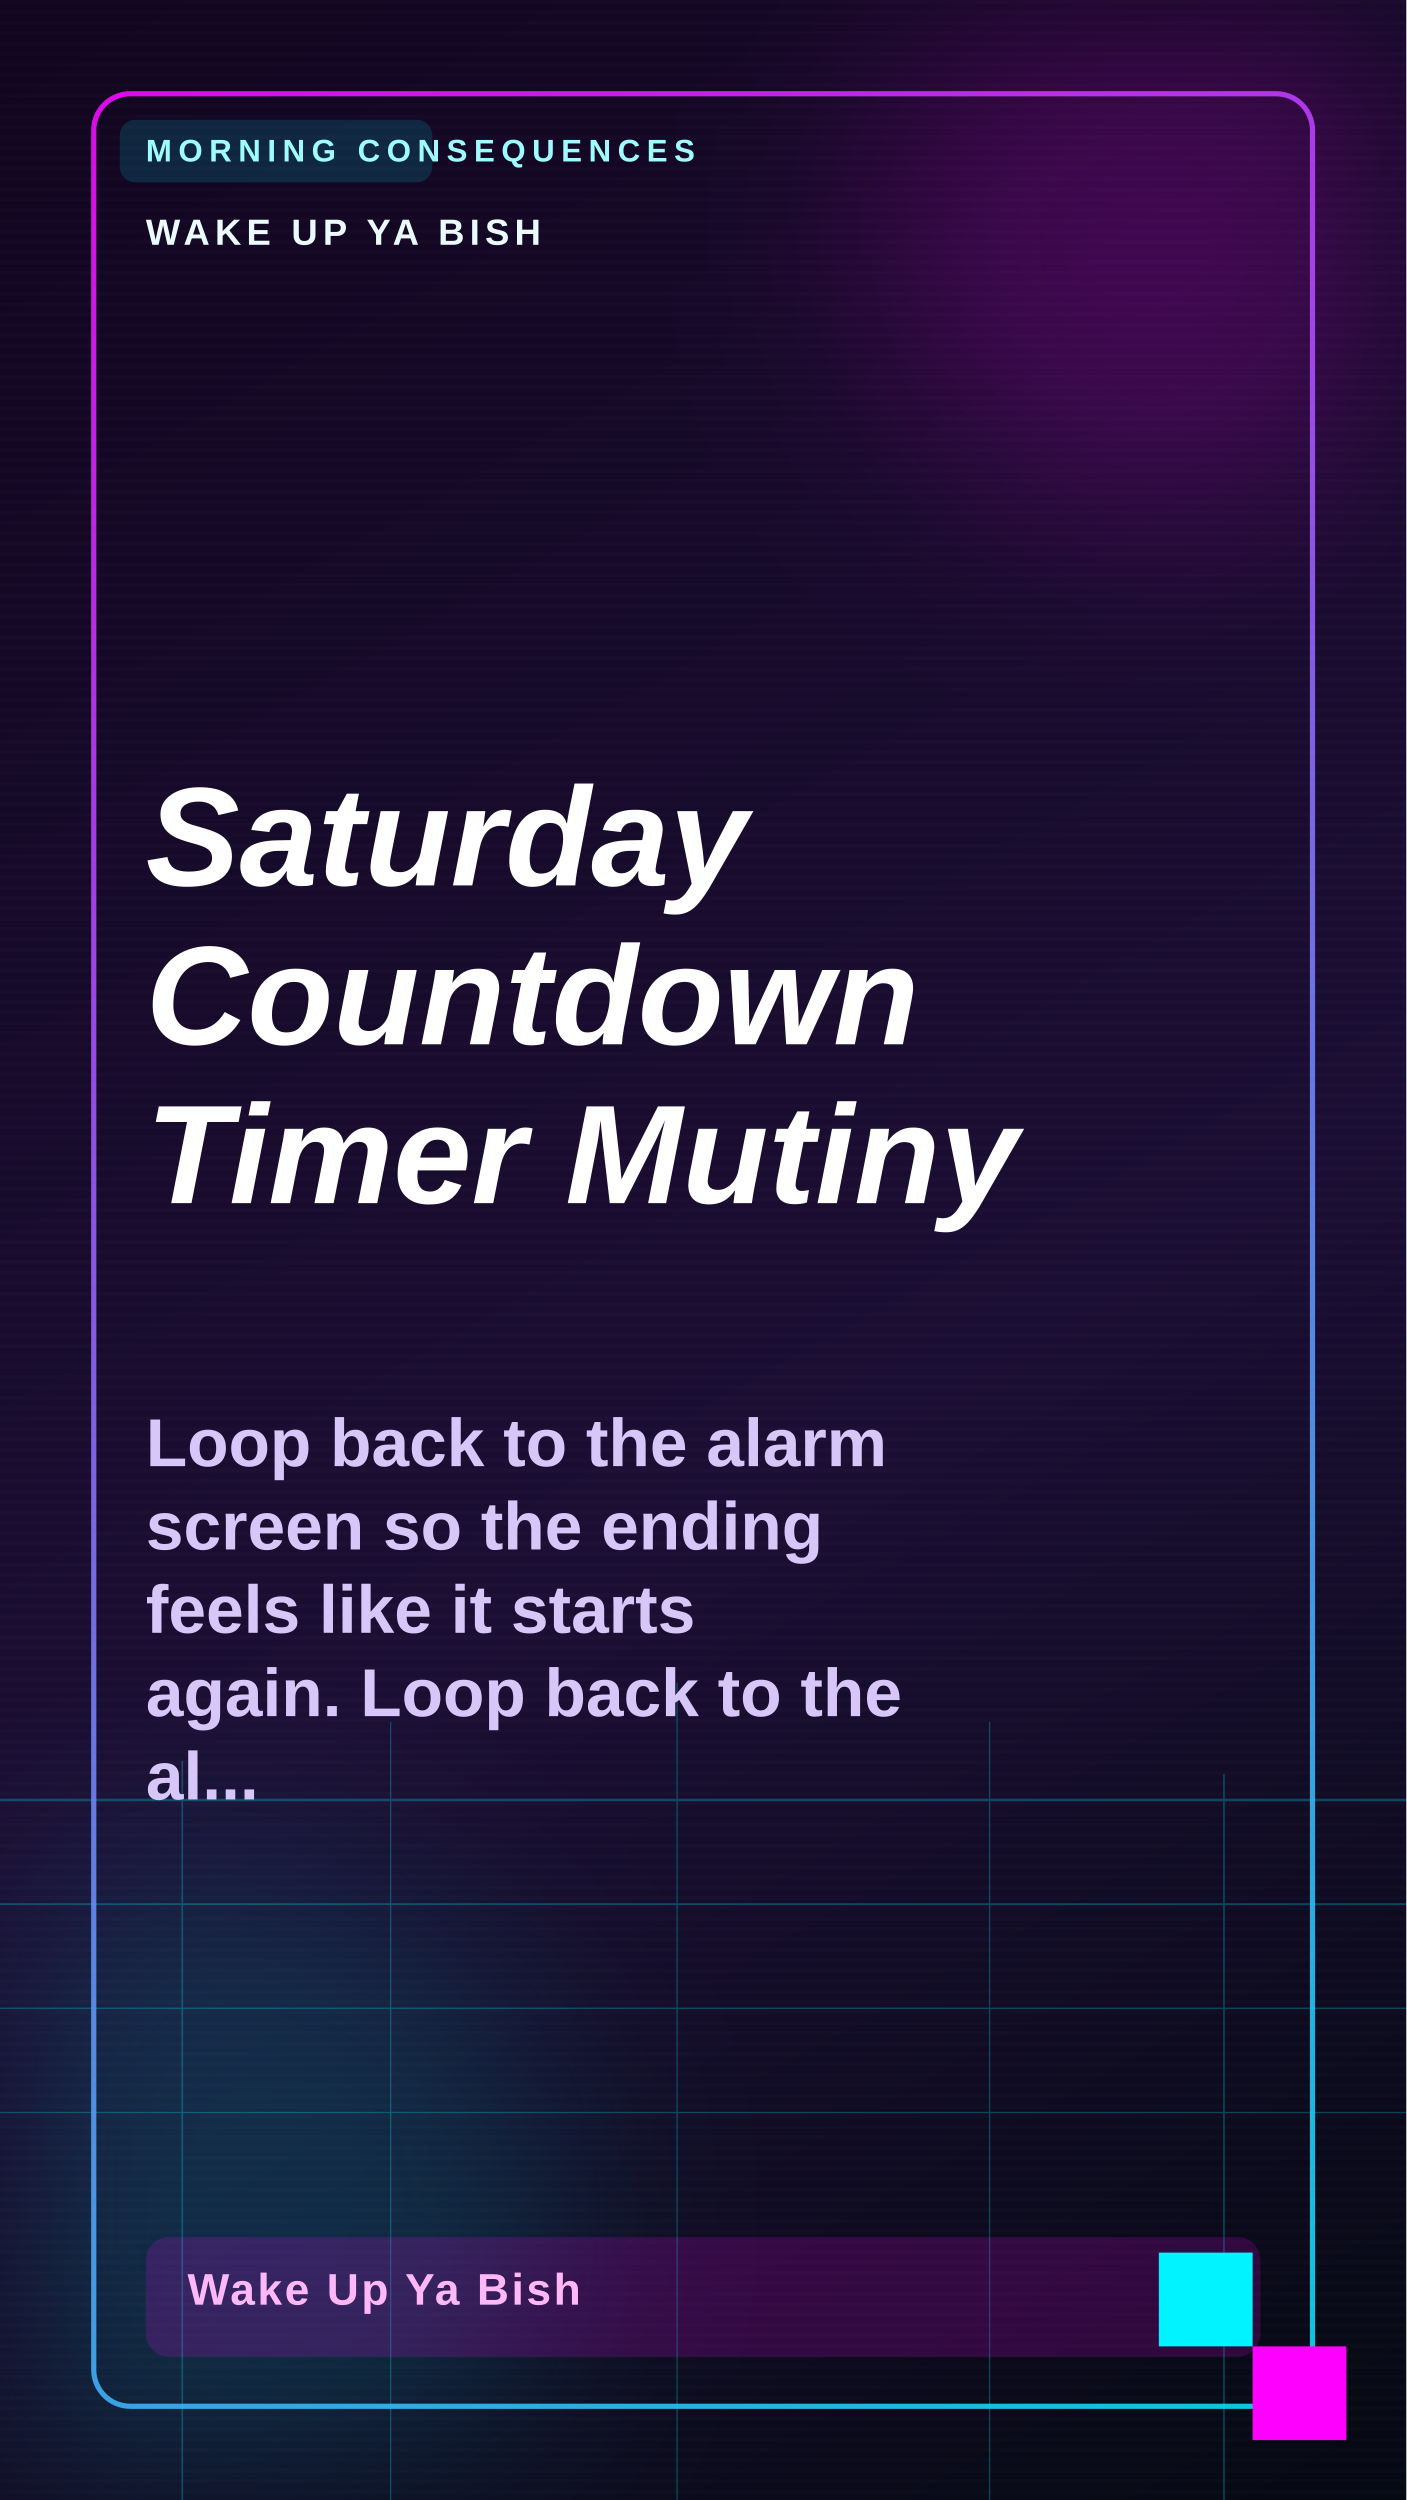
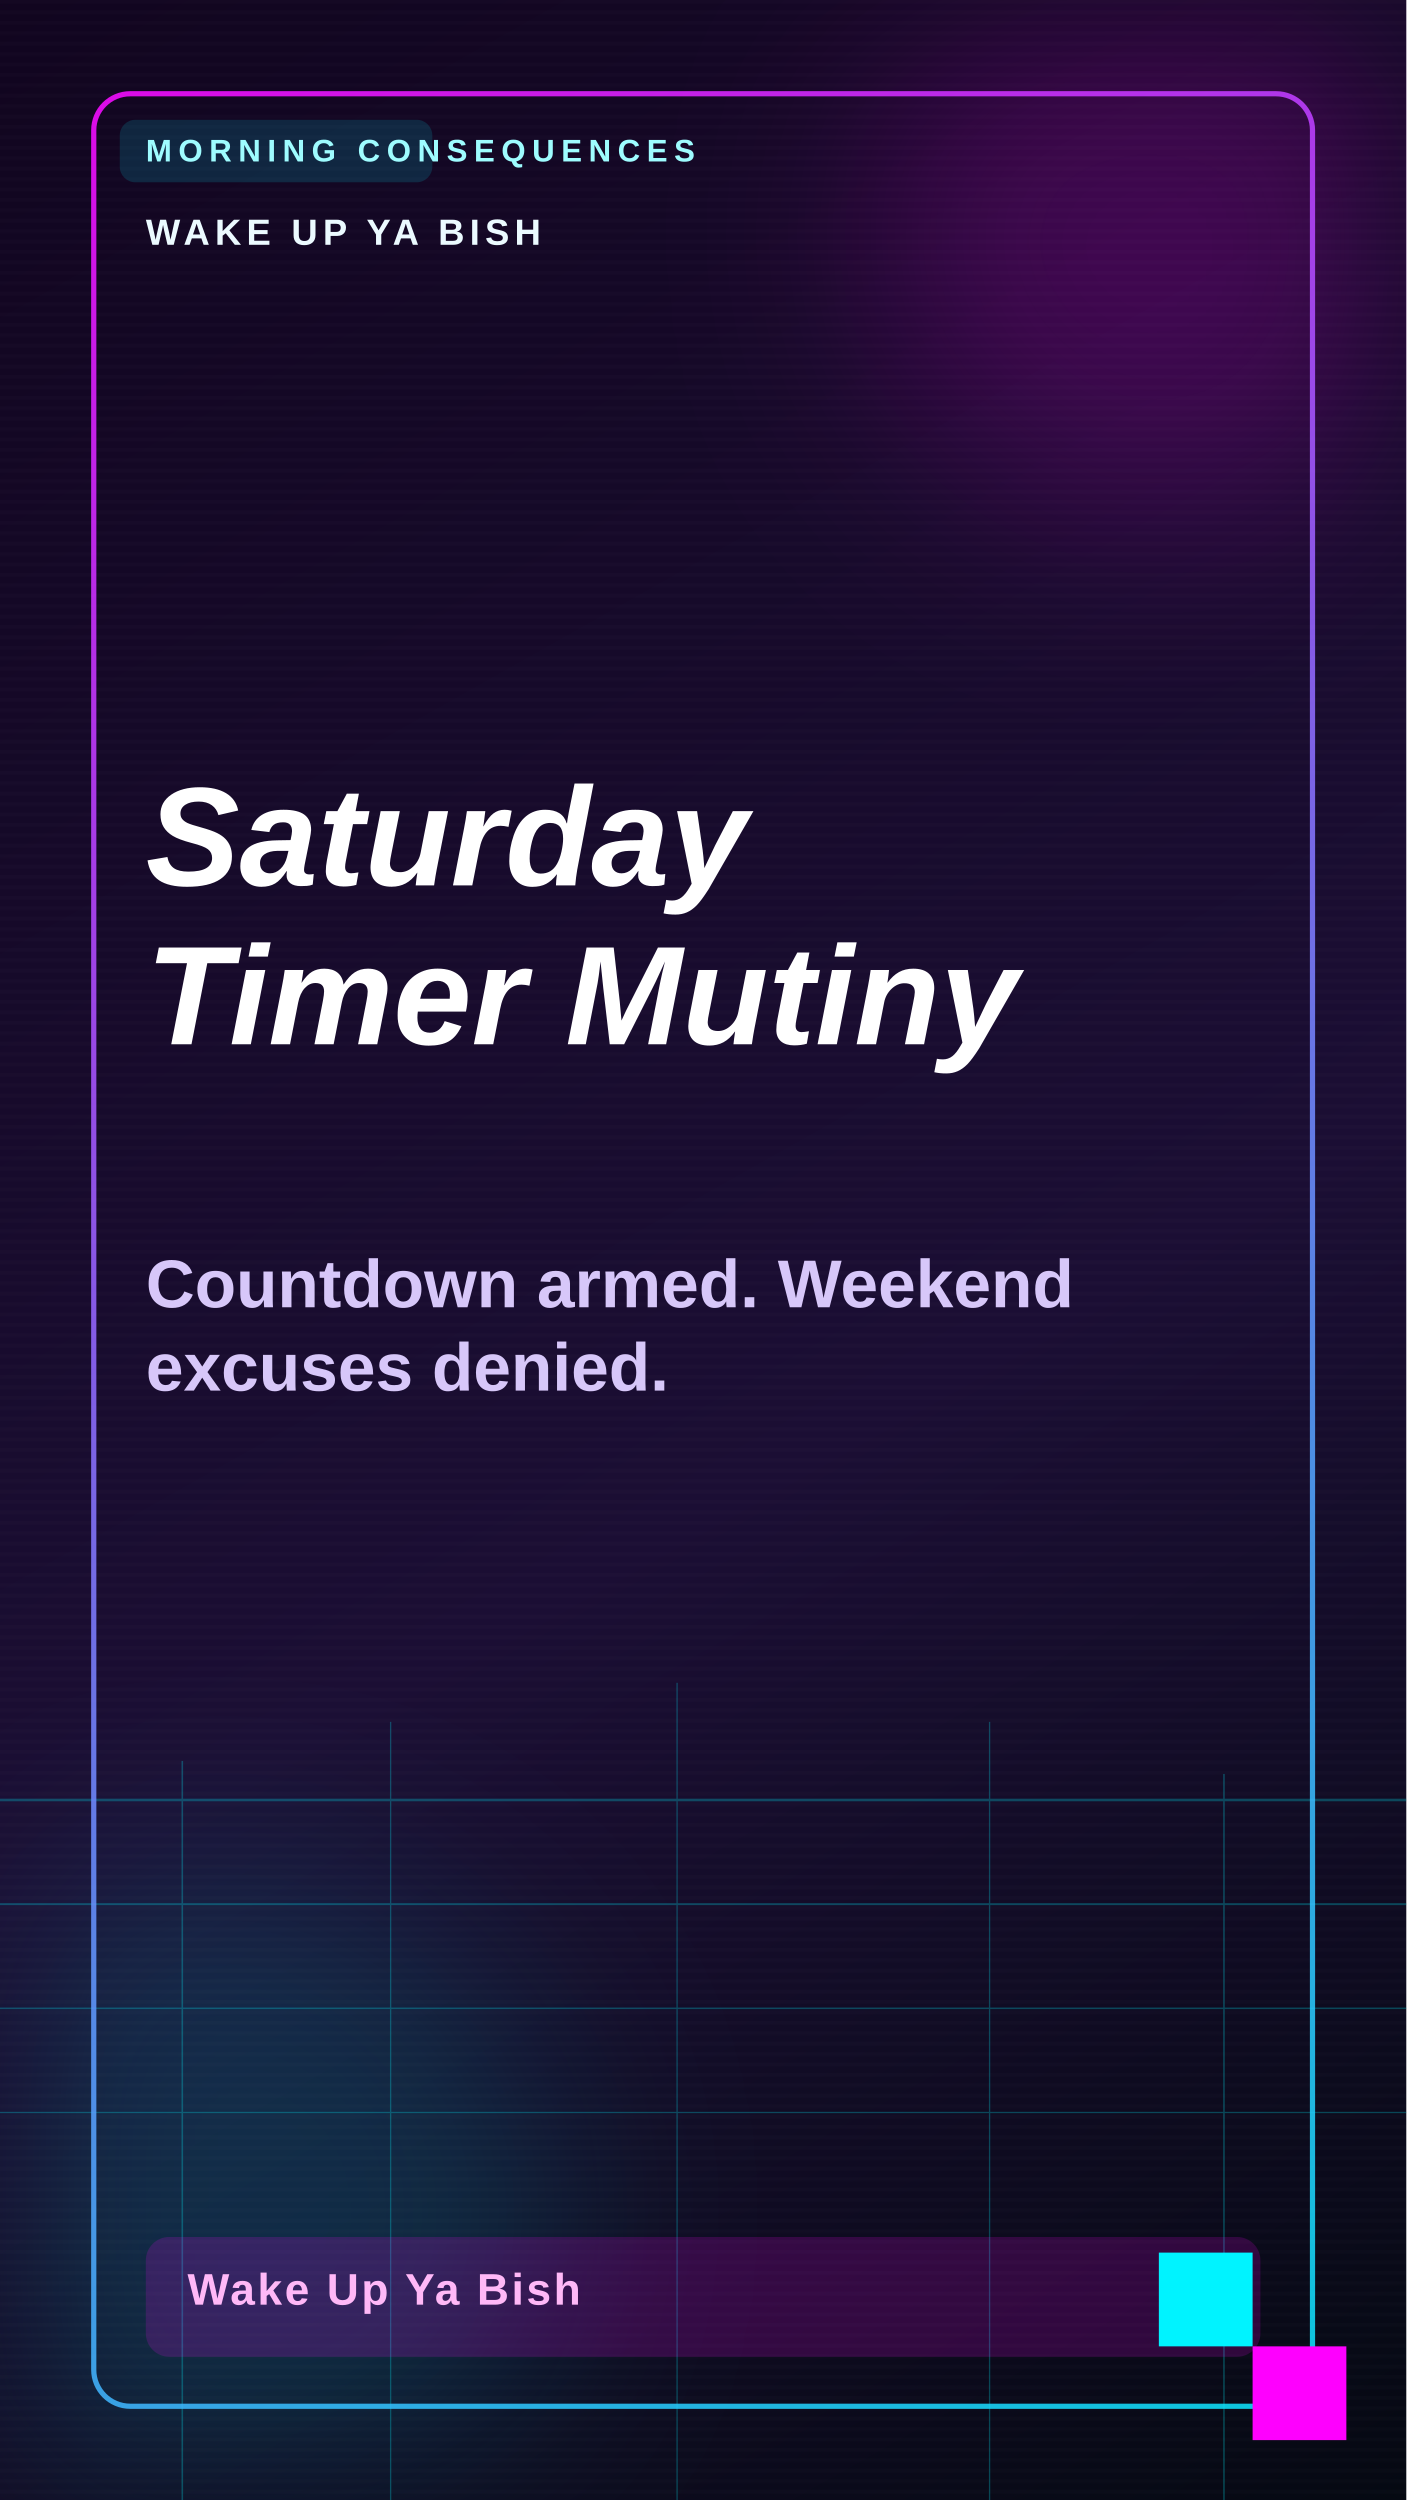
<svg xmlns="http://www.w3.org/2000/svg" width="1080" height="1920" viewBox="0 0 1080 1920" fill="none">
  <defs>
    <linearGradient id="bg" x1="0" y1="0" x2="1080" y2="1920" gradientUnits="userSpaceOnUse">
      <stop offset="0" stop-color="#11051f" />
      <stop offset="0.58" stop-color="#1b0e34" />
      <stop offset="1" stop-color="#050912" />
    </linearGradient>
    <linearGradient id="pinkGlow" x1="0" y1="0" x2="1080" y2="1920" gradientUnits="userSpaceOnUse">
      <stop offset="0" stop-color="#fe00fe" stop-opacity="0.9" />
      <stop offset="1" stop-color="#00f3ff" stop-opacity="0.85" />
    </linearGradient>
    <filter id="softBlur" x="-40%" y="-40%" width="180%" height="180%">
      <feGaussianBlur stdDeviation="80" />
    </filter>
    <pattern id="scanlines" width="8" height="8" patternUnits="userSpaceOnUse">
      <rect width="8" height="3" fill="rgba(255,255,255,0.04)" />
    </pattern>
  </defs>
  <rect width="1080" height="1920" fill="url(#bg)" />
  <circle cx="890" cy="180" r="220" fill="#fe00fe" opacity="0.18" filter="url(#softBlur)" />
  <circle cx="170" cy="1700" r="260" fill="#00f3ff" opacity="0.14" filter="url(#softBlur)" />
  <rect width="1080" height="1920" fill="url(#scanlines)" opacity="0.26" />
  <g opacity="0.26">
    <path d="M0 1382.4 H1080" stroke="#00f3ff" stroke-width="2" />
    <path d="M0 1462.4 H1080" stroke="#00f3ff" stroke-width="1.5" />
    <path d="M0 1542.4 H1080" stroke="#00f3ff" stroke-width="1.2" />
    <path d="M0 1622.4 H1080" stroke="#00f3ff" stroke-width="1" />
    <path d="M140 1352.4 V1920" stroke="#00f3ff" stroke-width="1.2" />
    <path d="M300 1322.4 V1920" stroke="#00f3ff" stroke-width="1" />
    <path d="M520 1292.4 V1920" stroke="#00f3ff" stroke-width="1" />
    <path d="M760 1322.4 V1920" stroke="#00f3ff" stroke-width="1" />
    <path d="M940 1362.4 V1920" stroke="#00f3ff" stroke-width="1.2" />
  </g>
  <rect x="72" y="72" width="936" height="1776" rx="28" stroke="url(#pinkGlow)" stroke-width="4" />
  <rect x="92" y="92" width="240" height="48" rx="12" fill="#00f3ff" opacity="0.14" />
  <text x="112" y="124" fill="#9efcff" font-size="24" font-family="Arial, Helvetica, sans-serif" font-weight="700" letter-spacing="5">MORNING CONSEQUENCES</text>
  <text x="112" y="188" fill="#ebfaff" font-size="28" font-family="Arial, Helvetica, sans-serif" font-weight="700" letter-spacing="4">WAKE UP YA BISH</text>
  <text x="112" y="680" fill="#ffffff" font-size="108" font-family="Arial, Helvetica, sans-serif" font-style="italic" font-weight="900">Saturday</text>
-   <text x="112" y="802" fill="#ffffff" font-size="108" font-family="Arial, Helvetica, sans-serif" font-style="italic" font-weight="900">Countdown</text>
-   <text x="112" y="924" fill="#ffffff" font-size="108" font-family="Arial, Helvetica, sans-serif" font-style="italic" font-weight="900">Timer Mutiny</text>
-   <text x="112" y="1126" fill="#d7c7f9" font-size="52" font-family="Arial, Helvetica, sans-serif" font-weight="600">Loop back to the alarm</text>
-   <text x="112" y="1190" fill="#d7c7f9" font-size="52" font-family="Arial, Helvetica, sans-serif" font-weight="600">screen so the ending</text>
-   <text x="112" y="1254" fill="#d7c7f9" font-size="52" font-family="Arial, Helvetica, sans-serif" font-weight="600">feels like it starts</text>
-   <text x="112" y="1318" fill="#d7c7f9" font-size="52" font-family="Arial, Helvetica, sans-serif" font-weight="600">again. Loop back to the</text>
-   <text x="112" y="1382" fill="#d7c7f9" font-size="52" font-family="Arial, Helvetica, sans-serif" font-weight="600">al...</text>
+   <text x="112" y="802" fill="#ffffff" font-size="108" font-family="Arial, Helvetica, sans-serif" font-style="italic" font-weight="900">Timer Mutiny</text>
+   <text x="112" y="1004" fill="#d7c7f9" font-size="52" font-family="Arial, Helvetica, sans-serif" font-weight="600">Countdown armed. Weekend</text>
+   <text x="112" y="1068" fill="#d7c7f9" font-size="52" font-family="Arial, Helvetica, sans-serif" font-weight="600">excuses denied.</text>
  <rect x="112" y="1718" width="856" height="92" rx="18" fill="#fe00fe" opacity="0.16" />
  <text x="144" y="1770" fill="#ffb8f7" font-size="34" font-family="Arial, Helvetica, sans-serif" font-weight="800" letter-spacing="2">Wake Up Ya Bish</text>
  <rect x="890" y="1730" width="72" height="72" fill="#00f3ff" />
  <rect x="962" y="1802" width="72" height="72" fill="#fe00fe" />
</svg>
